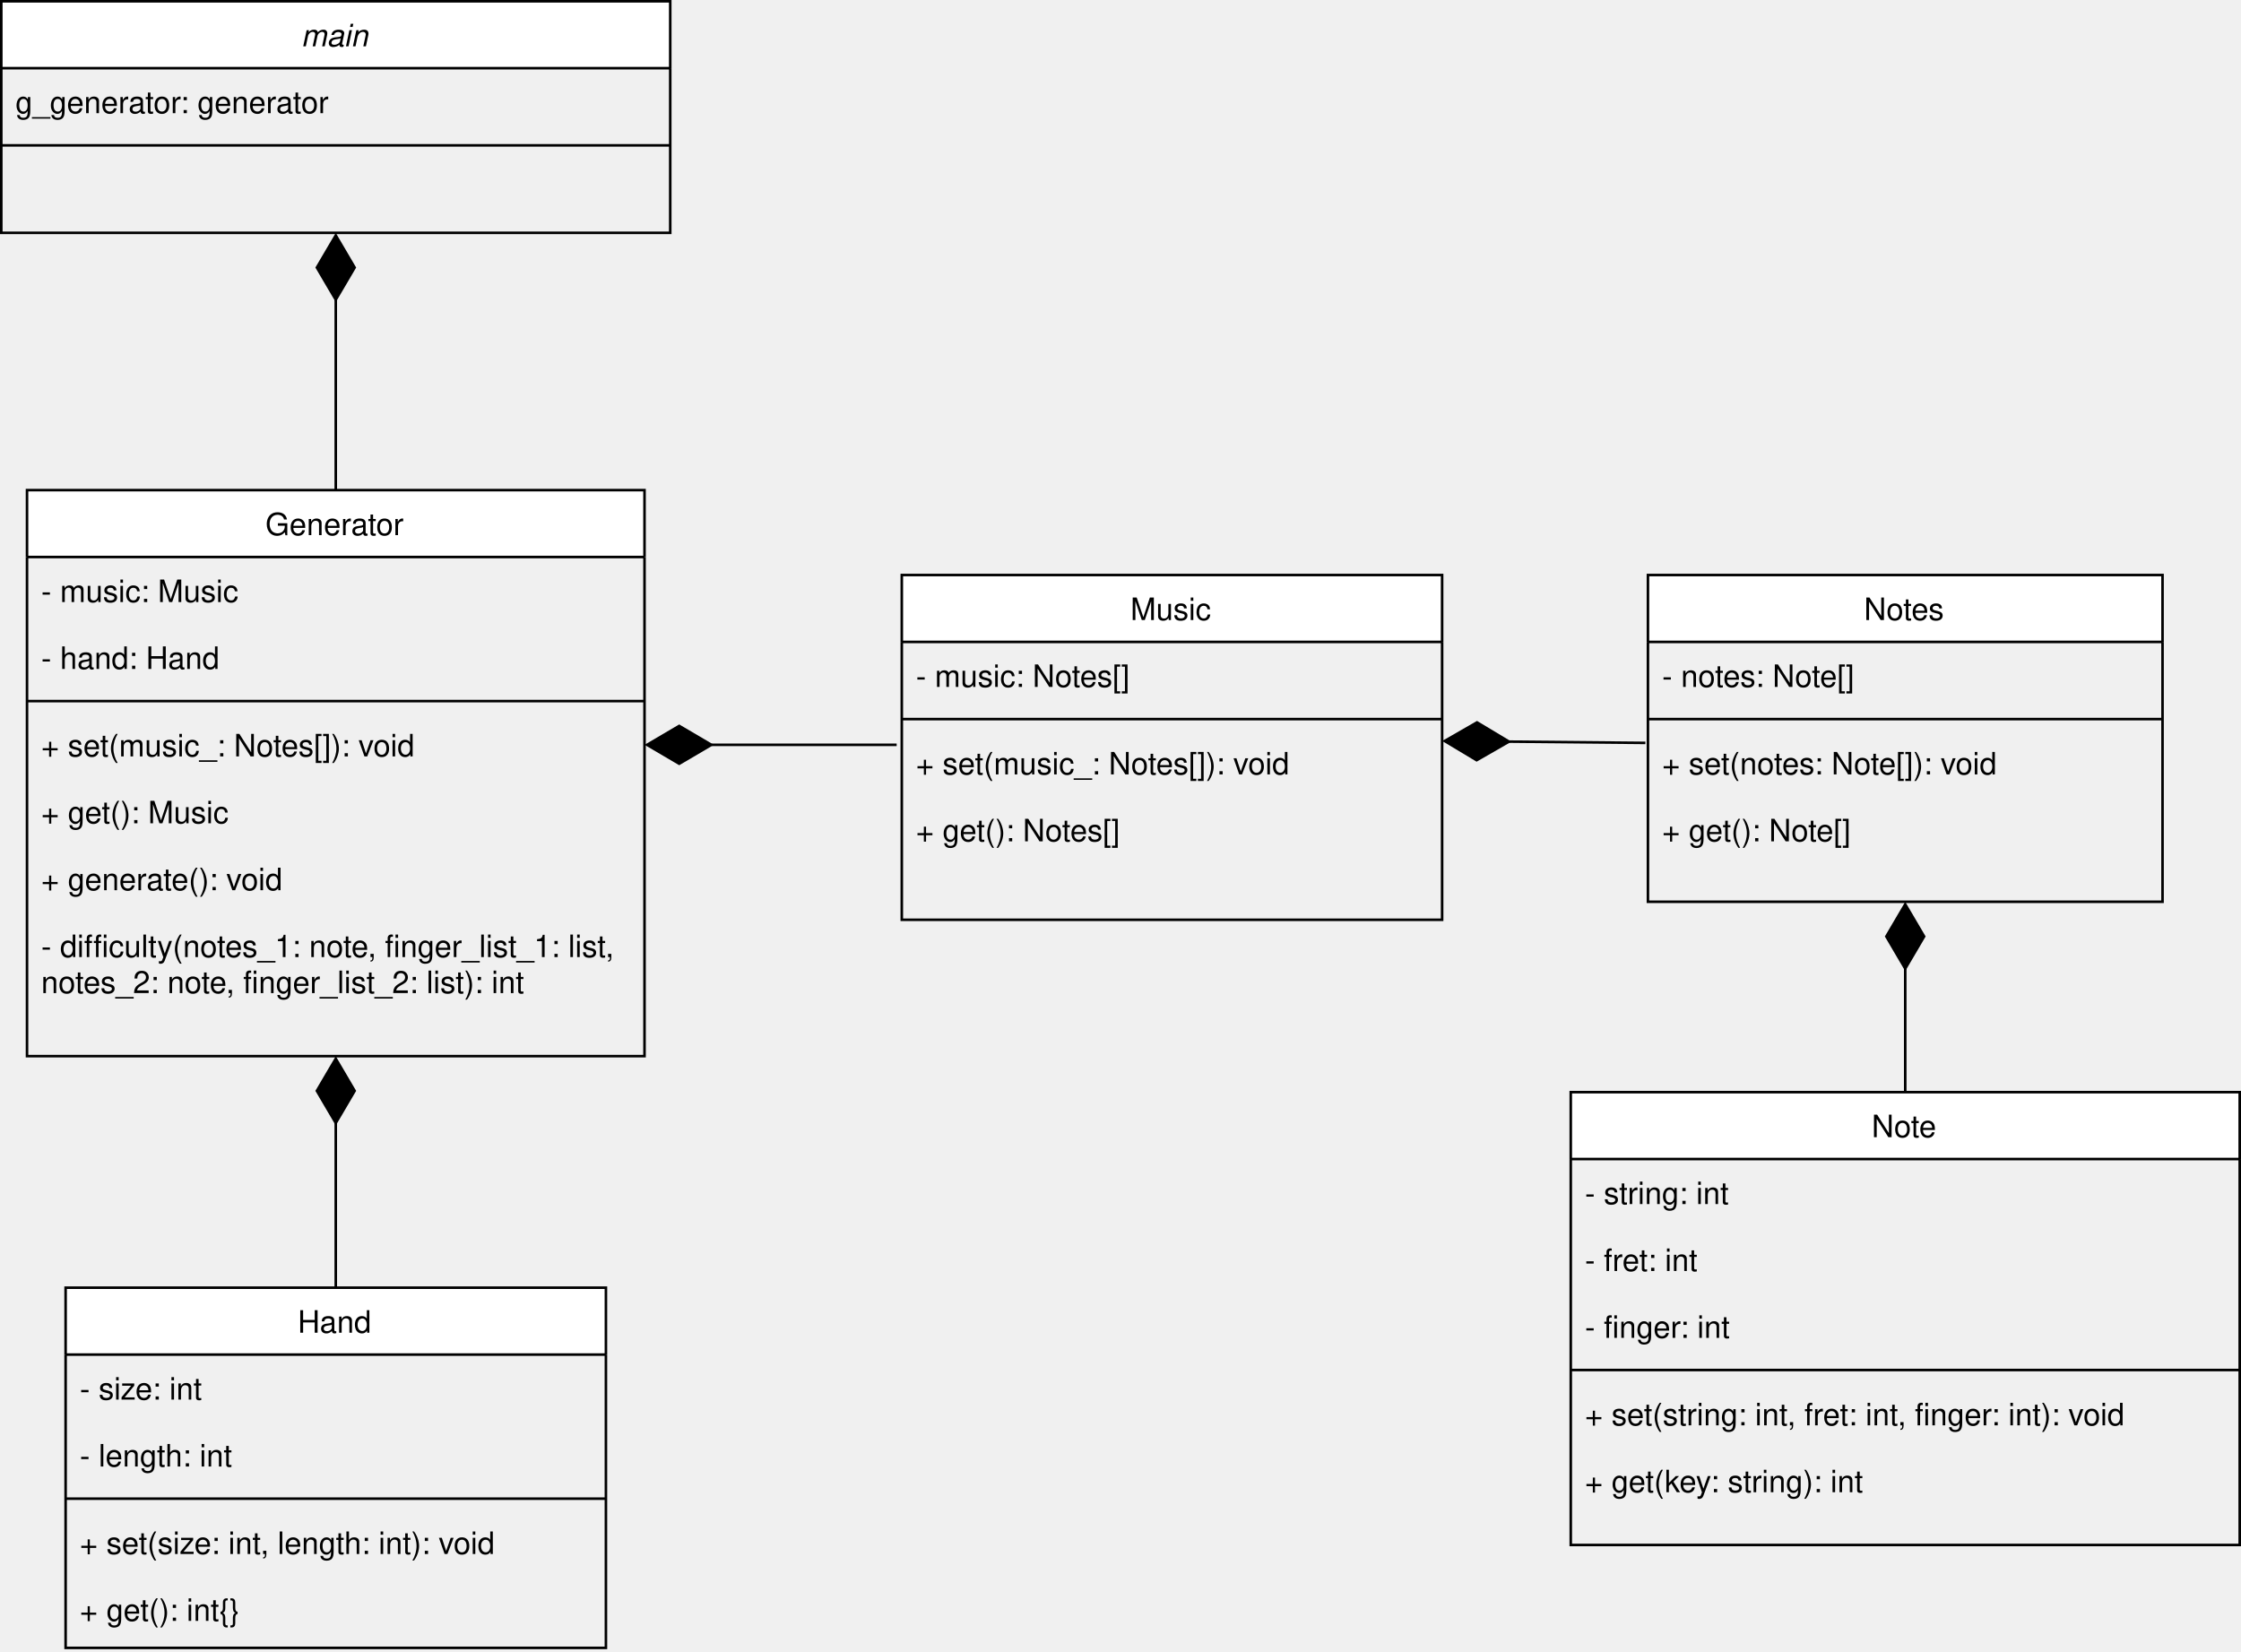
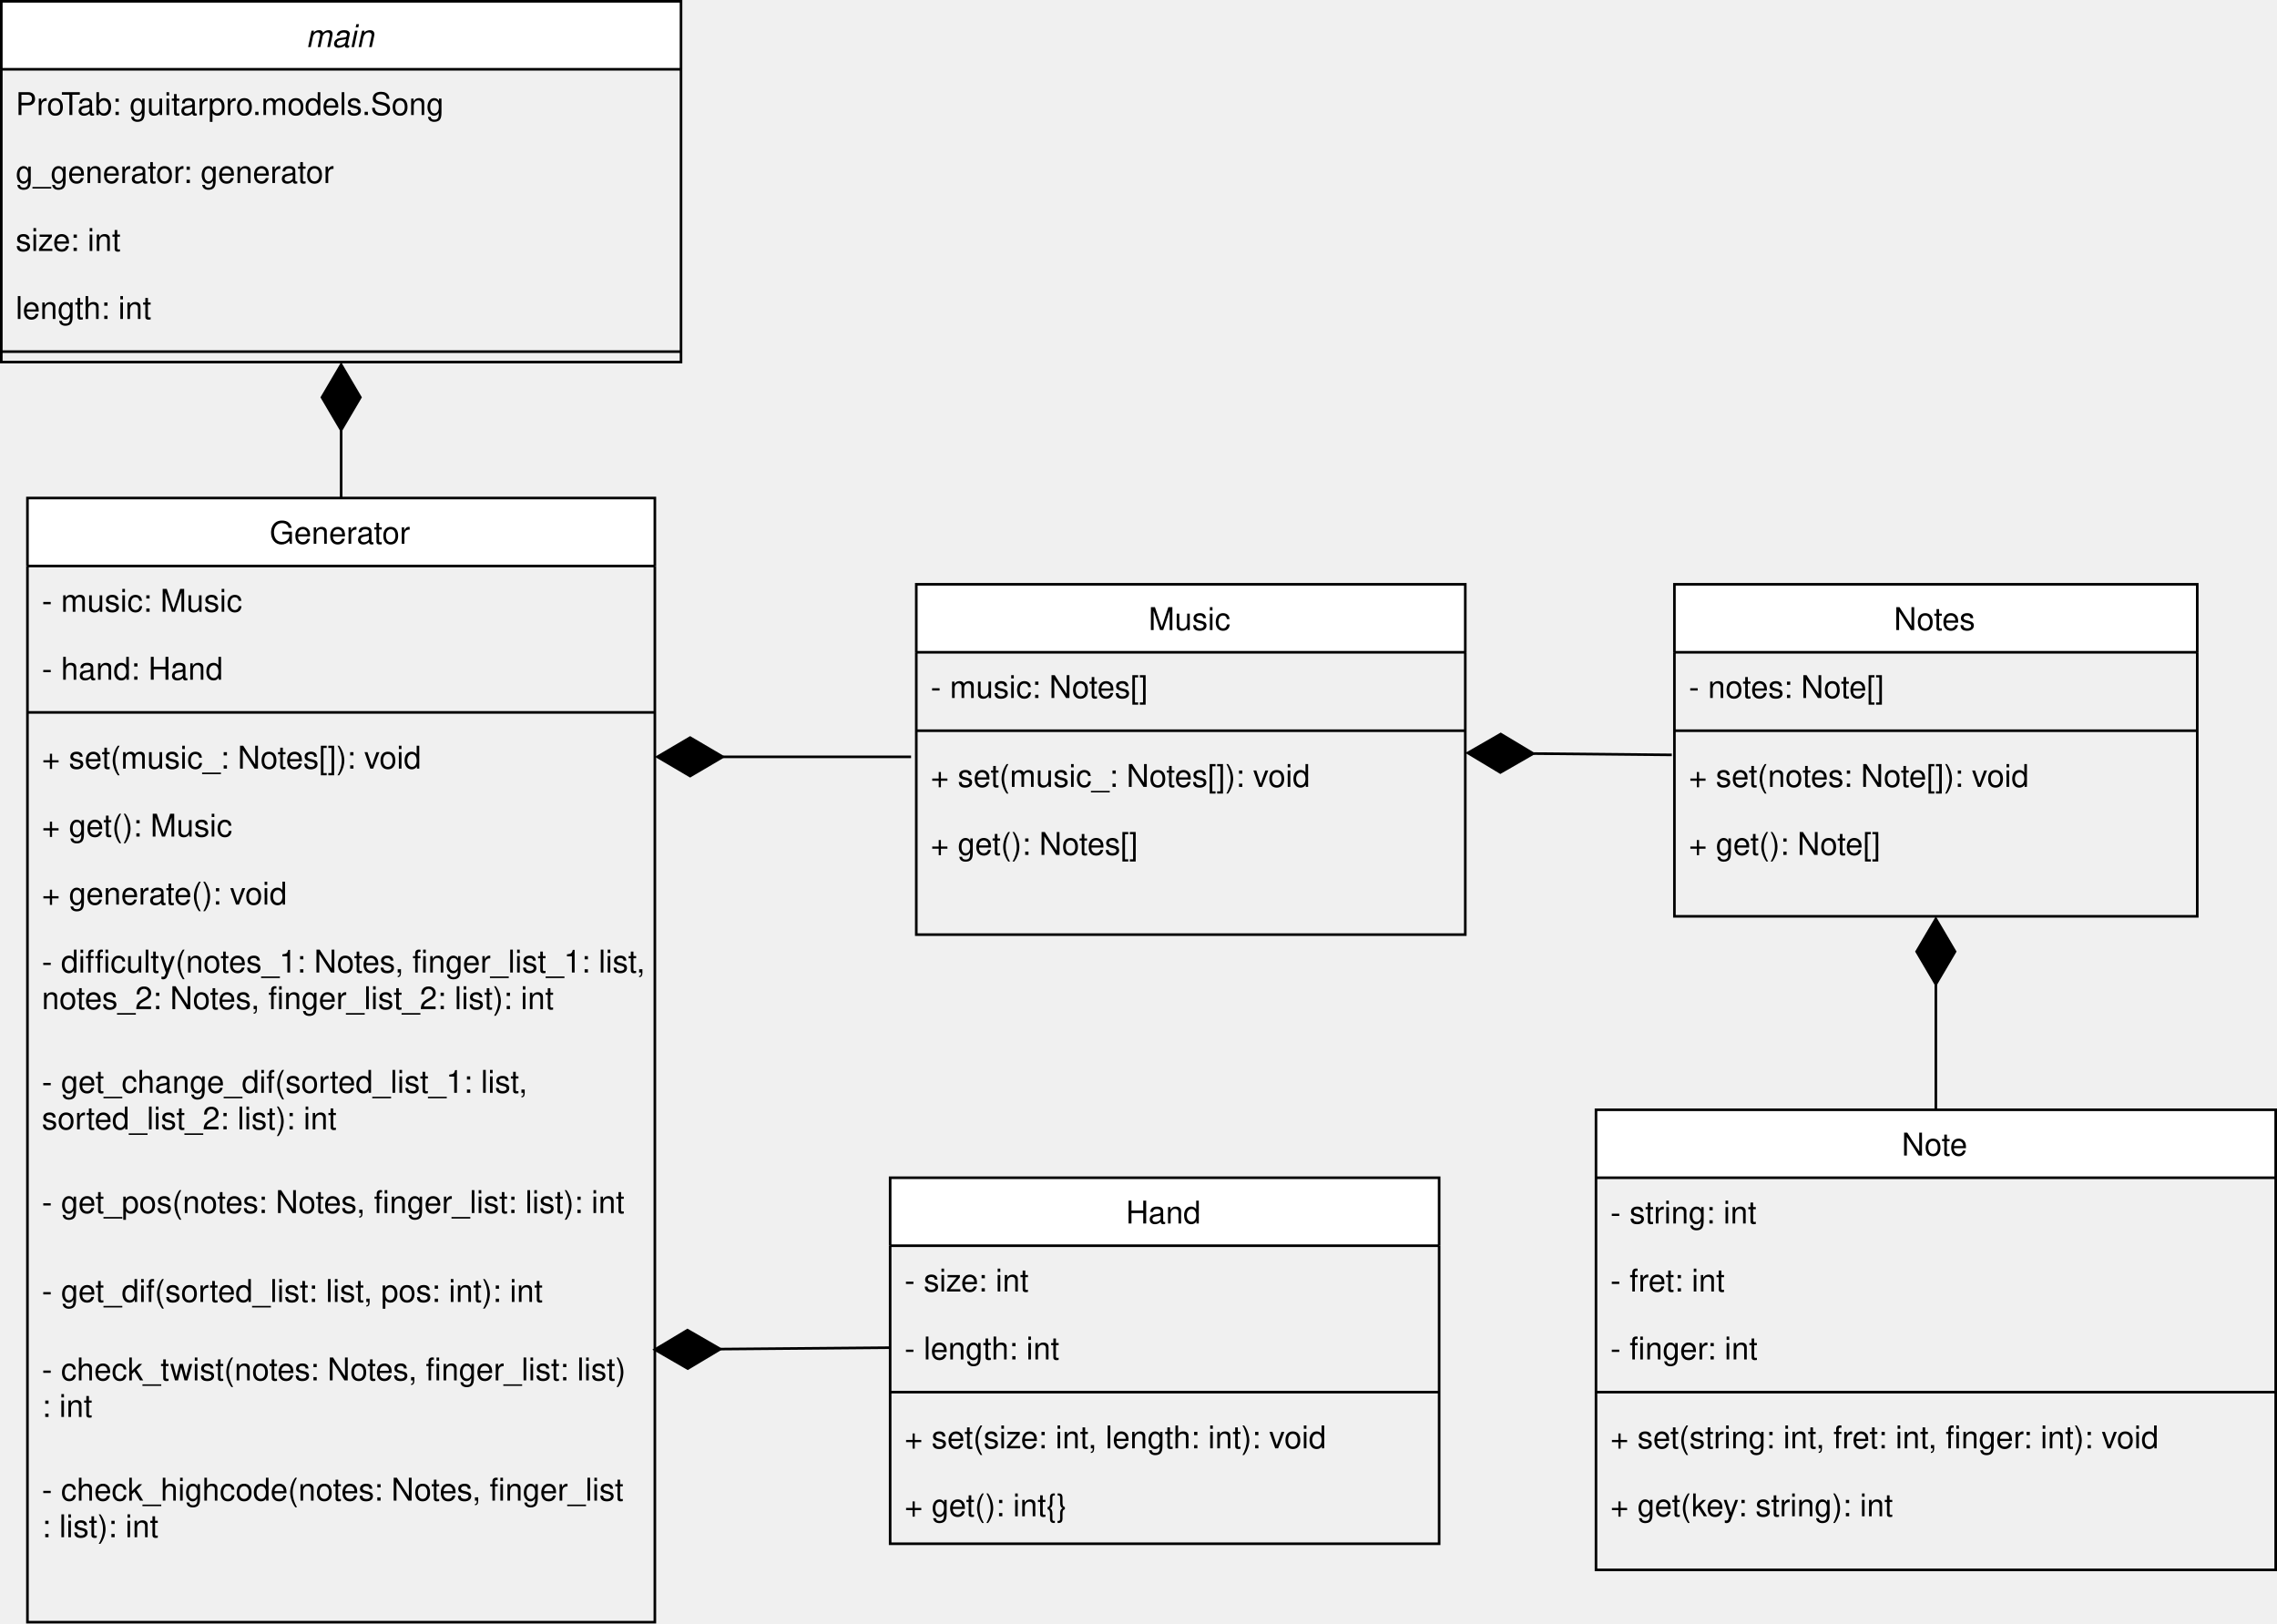
- <svg xmlns="http://www.w3.org/2000/svg" version="1.1" width="871px" height="642px" viewBox="-0.5 -0.5 871 642" content="&lt;mxfile host=&quot;app.diagrams.net&quot; modified=&quot;2021-05-30T02:45:52.179Z&quot; agent=&quot;5.0 (Windows NT 10.0; Win64; x64) AppleWebKit/537.36 (KHTML, like Gecko) Chrome/91.0.447.77 Safari/537.36&quot; etag=&quot;DHUNvjPdjtkKrIX5Amw9&quot; version=&quot;14.7.3&quot; type=&quot;device&quot;&gt;&lt;diagram id=&quot;C5RBs43oDa-KdzZeNtuy&quot; name=&quot;Page-1&quot;&gt;7Vzbcto6FP0aZtoHMr4Dj4FcenqSTtLkJM1TRsHCVjEWtUWAfn0l2/JNCjEE45zGncwUbUuyrbX2VYKOPpqtzgMwdy+xDb2Optirjn7S0TR1oGj0PyZZJxLFMGOJEyA7kWWCG/Qb8o6JdIFsGBY6Eow9guZF4Rj7PhyTggwEAV4Wu02wV7zrHDhQENyMgSdK75FN3Fja13qZ/AtEjsvvrFqD+MoM8M7Jm4QusPEyJ9JPO/oowJjEn2arEfTY6vF1uf9nfe9dTK3zr9fhL/Df8N/bb3fdeLKzbYakrxBAn+w89e/p5OzLnfHzx/zq7HqpnB8/fe0mQ5Rn4C2S9ZoB5CfvS9Z8EcMlmnnAp63hBPvkJrlCl2AIPOT49POYPhsMqOAZBgTR9T9OLhA8p9Kxizz7Aqzxgr1BSMB4yltDFwfoN50WePSSSgX0ckASKmlWoccNG0nFCpUGMKR9rviyqKnoAoQk6TPGngfmIXqKHph1mYHAQf4QE4JnfCK88G1oJ60U56hBAjxNmcPGVwQjAY2tBlzlqJiAcw7xDJJgTbvwq1xjuKZx3i0z2mpWInNzlB0kMpBoipNOnd7tO9Us4Dt0DdLbaXrpdoZ4O1V2OwpI4XbAo7j7gMAhW8Uwz0H6IfemmShi5hYsNQWWOo8O9GEACKaUO2ZmJm2WuUuXn+R46sEJeZGl4RyMke9cRH1OjEzyPXl/JsJ07MSLGOIi24Z+xCACCIhJxmgzx8gn0QKZQ/pHl3GkHJkdkz7QiLbVrE3/WPeAjLBPyUa1j90HUgYvIWOxhG8bNfl1vq2LOL5GrzLeeXoVgN4WVUNAVcDOQ5HNccksMw1lfXwF2BmFiE3HkbxlQJ90VQFtXURblyDrgSfoXeEQEYTZ/EHct4R4U6CaWjVQ+zVhagmYfsMEhlUditI6lP05lJ5ZtPC6oYvkUCTkUHlwtJ1HUUseRe+/C4+yGlx604V5fm2d3rp3yq+zgbPqqn2BqF3a9COyRg6F8TZR5Q/qUazKhNvgUWT8qs2jDFqPsndQZR5FBuoePIpUUzUx+OtoQwYqJJ+k+vo5FjxjOm+rutVQtiS5Rl2qK4dZjBximB0K8+fWJO+Ia79pk6z2BFwvFyEatxFhAxGhYVWICFVZRKgbu0SEpvkuawxyAyQGDywinEVkTc1P+LHtT6rNb4oJZQyrzQBpehsU7h9WWVQog7WuOoMmKx7xqDDS2UdBadu4cAegZYFhXfortcu8qPBaYNha5j2EhodFVgA2CvDbwLCBUqFWDNRMwxDJIQvU1N4GdvwdpULR03QjggbULsTmh+ns3292Nurwu9x1ksf5otlheE4CSFo09xEGHhZNsbwQoUmXGwYtntvi2es3jKes2Ptxk7X9gKoqFZ15XSV8SQ0wS9YERzoSrfFIVOmPlcztiQhq4+b6pbSdJXNTuI5BjSnxuTXfWwOsN22/VVUA+AvwRRVtk7oDHCjUzUKSZckOFEqr/bxM//cmddwSlrO6iCIf3Oyo1ZnWQJFfHjbKj/N40HfYA7WA1lTer8+PtLs2NcAqS+9q2rWRq+lLhzyiRKBoe0ei/rYx/w6YN17mN2Wn8kobOGw5esNO76TF9U3J3GH3b8QY6vzFb2G0Af8BAv7SLo6uSgJ+Q0YRbaeA//90vEeXl/1zx3vkx9I+iP1JdflNMb+UW7X5FXnp32XlhghQaeGhxXOLkP+geOpt7b8GWGUhvwzW2kL+9qDWYYCWxfmH1d8KJ/hbH/v2GL8uUL/eXV2c+Mv7Pv7huVNybT3cuJLfB+CYRoE+/NTq6i64yvZp6sJVcdbX8OfZpaJc+qvZQ//i2uxJcGWxk40mEzReeGQdf7PqUY3R9aNzedku7KOHQsIvss/RRfqsLOPQh/FYbdNYLRvb7vPtQCBLsqUvI5BRl7W3KkRr0LeP2S+40JaNwAz79q2L2JLTC2fI4yEcbfFM3SgGd3CFyA8GC13vuPWQgMQ+n6zyjTVv+PT1coNY8yG9E21kw6IWHyditSkpD/EiGMMKmBIQODCZcNNX/KFd+BkbEXlZTh1ADxD0nB+4MYe/wpGWpac+B8lD8hRAL5UB4rdMRmWEESbqK8VCgKEPjsx+iXrxSgiT7ZDgSz1VhQ2DRvi4Z17xQmETfFFL9R6zvE9clS+pqXqJeDVz5SC2i9shNW+FckZpL3Yob1425l9N8MXg27LcLCiD3fhiGMqRpg/Sf8VpTUU9UpTc5YNySZb1vBcucXvVVegCFUzWkaZom90obVzBANHlYTX5OkwZ/2Z/I66vZIEMpXdk7kZOq/fqVDVTUHa8sjYKbhlWvQOXqVeMxKzm6Njfl2dNz1xxMqrqnqhIm9lPHcbds1+M1E//AA==&lt;/diagram&gt;&lt;/mxfile&gt;">
+ <svg xmlns="http://www.w3.org/2000/svg" version="1.1" width="871px" height="621px" viewBox="-0.5 -0.5 871 621" content="&lt;mxfile host=&quot;app.diagrams.net&quot; modified=&quot;2021-06-02T09:33:02.445Z&quot; agent=&quot;5.0 (Windows NT 10.0; Win64; x64) AppleWebKit/537.36 (KHTML, like Gecko) Chrome/91.0.447.77 Safari/537.36&quot; etag=&quot;I9NF3szJb9GyiB3RTc4E&quot; version=&quot;14.7.3&quot; type=&quot;device&quot;&gt;&lt;diagram id=&quot;C5RBs43oDa-KdzZeNtuy&quot; name=&quot;Page-1&quot;&gt;7V1bc5s4FP41nmkf7OFu+zF2mnS7SSdpskmzLxnFyECNkQNybPfXrwSIm2SML9jdhE5nah2EAH3fOfp0JGhLHU6Xlz6Y2dfIhG5LkcxlSz1vKYrclxTyD7WsYouk6ZHF8h0ztqWGO+c3ZBVj69wxYZCriBFysTPLG0fI8+AI52zA99EiX22M3PxVZ8CCnOFuBFze+uiY2I6sPaWb2r9Cx7LZlWWjHx2ZAlY5fpLABiZaZEzql5Y69BHC0a/pcghd2nusXx7/Wj26VxPj8ttt8Ar+Gfx9//2hHTV2sc0pySP40MM7N/17Mr74+qD9+jm7ubhdSJdnL9/a8SnSG3DncX9NgePFz4tXrBODhTN1gUdKgzHy8F18hHTBALiO5ZHfI3Jv0CeGN+hjh/T/WXwAoxmxjmzHNa/ACs3pEwQYjCasNLCR7/wmzQKXHJKJgRz2cUwlxcjVuKNnErNErD4MSJ0b1i1yYroCAY7rjJDrglngvIQ3TKtMgW853gBhjKasITT3TGjGpQTnsIB9NEmYQ8+vCEYMGu0NuMxQMQbnEqIpxP6KVGFHmccwT2O8W6S0VYzYZmcpq/Zid4ldxUraTi73g7gW8CzSCcn1FLVwPY2/niy6HkEkdzngEuA9gOGAdmOQJSH5kXnU1BRSU0zT61fl30dXDYLhKiAUuX2d3b22+xxNb3x0D15a6lkUYghhZj7qTGn8Cjp3yLM4DhMYcIavLhzjtWwNZmDkeNZVWOdcSy0/4m6gJkTOHbshU2zHNKEXMgkDDCKyUfrMkOPhsJ/0AflLenModfSWTm5oSMpyWiZ/aXUfD5FHSEe8kF4HEiYvIGXzYA2f8lRc7+Q871Z5ODfRrAh7lmU5vEvAFd6ezoFrPVvQgz7AyI8RTorvE9VqEFaKJjGqunI8VIUua3CoBmFAp3DSXnifQB7ePbu9EwPZ44B0oWfRe2mg3A5Kop1PHGo1DksOPNcJZZ6Np6kaK0qgDchOCUa0OQblPUX6vC1zcKs83KoAWhe8QPcGBQ52EG3fj+oWID9VpJXVijqtRKXtBSofab8jDIOqIl5qRPzhRHxXz4tqVVN5ckgiEc8mpNuJeLkg4tXeHyHil/1rdzLXL2+NL/f2g/R60beWbZkfSdqk6IVkDQcTytvYl9/nmLIx+hiVCVei3kX8qm1I4admzZCyL6gi8S4C9QAjitBTFX5K1lIGFFSIPwn99XNkeEOk3cZ1q6FsCHRDXa4rhplXDhHMFoH5cxOSd8S1d+qQLHc5XK/ngTNqFOEJFKFmVFCEskgRqtouilAvKNA/JK0rDkC8eKCKcBqSNQk/wceOP4k376UJRQyrLQApaiMKDw+rSBWKYK0rz6CIskdMFYY++8w5baMLdwBaJAzr8l9hXGZJhU3CsInMB5CGx0WWAzYU+I0wPEGqUMkLNV2ruDogd0vY8T5ShfxI0w4J6pO48N7XnbJMK/XhvfRgXctOYp3Phx2K59iHuEHzEDLwuGjy6YUQTdLd0G/w3BbPYy7wC+9YlOz9uJO1w4Baeam/rhS+IAeYTta4gXTIR+Mh79IfazJ3ICLIJw/X66btdDI3gasI1IgSn5vwvTXA6qnjtyxzAH8FHu+izaTuCNn+QvZd71bM5SRp+vc7qWORsDir+wDbQjeGHbk6006Q5BfLRvF2no+xObQGQKum9+sbR5pVmxpgFU3valq1Ebvpuk0e4UQgH3uHvP82mn8HzE+e5tdFu/IKCzi0O7qDVve8wXWvydxx1294DXW59t2oRvAf4a3NwiqOKgsEvyagiKbuJPj/T9t7VHHaP7O9R7wt7YPEn8SX99L8Im7VN66IU/82TTeEgAoTDw2eW0j+o+KpNrn/GmAVSX4RrLVJ/maj1nGAFun84/pvhR38zRi7v8avC9RvDzdX597isYd+uvYE3xpPd7bgmywM01Dow0+Nr+6Cq2idpi5cJWt1C39dXEvStbecPvWubvWuAFeqnUxnPHZGcxevojernuVsbM4swz67ToDZUfo7PEhulk451EF0slJ6spKe3Kz07UAhQ7CoL5zb1fUtBn6lrx0F++cR0eAWfCZs+hSQvoHmBrpkK30kWmz4qkMJU9bPyipP+euiBZ8UYrSYoaD4wiYfFxr494Jfr6gCy97n2gt+cZqFwl8IB4VgIBF2FBP9DfTbQN+v6Pllub69oBdvlB7ZcDR5xgsC9Hben44PDRu2ZoMq+mDfUccBPpuTssEm1x8hE1YgRJEFzciwIyGMiiPDIQghvEGjQn4PeuYZ/c4qKZkOmCLPvLcd2uXkwIXjsqQfKbG1HS2fDoRLB/+ksJD+jkpPMUj09/kyW1ixgkceL3MSLT4lVyKF9LSwxM7jgSlbxgnQ3B/BCnMADHwLxg2WfRUKmrmPzfLIi1ZhfOgC7LzBHLdKVn1uUOhlyXtC/fgmWdK4OJhETxmflRKGa6jHPkIQN6Sp/Y7eK1Av6gmusR2WhIS5jaPwkXFLzjIrQ7SDcCtLmdIs7Ck4o7HNWQxqqb8bZzRN6ihqP/mTb1aX5I4kZQ4flUui3OefwiUWE9sS6aBcWOwoklIeGknhBvoO6R66Ml9H2GPf9zlJONMKUUjqdvTdyGl0NzZVMwVFL1nURsEth8pdhuVDD68VR1fjdHTsFTdsF/dhVyVjsvOakVGW66KiODUoWjaoTerlIppeHs9S/vb7Rj6MysrGQEpL4nBYoMsBectGzyxx10+/jzOidwtDr6LtGjbVfp6pSRjdm6mkmP53CFH19H+VUL/8Bw==&lt;/diagram&gt;&lt;/mxfile&gt;">
  <defs>
    <clipPath id="mx-clip-4-31-252-26-0">
      <rect x="4" y="31" width="252" height="26" />
    </clipPath>
+     <clipPath id="mx-clip-4-57-252-26-0">
+       <rect x="4" y="57" width="252" height="26" />
+     </clipPath>
+     <clipPath id="mx-clip-4-83-252-26-0">
+       <rect x="4" y="83" width="252" height="26" />
+     </clipPath>
+     <clipPath id="mx-clip-4-109-252-26-0">
+       <rect x="4" y="109" width="252" height="26" />
+     </clipPath>
    <clipPath id="mx-clip-644-254-192-26-0">
      <rect x="644" y="254" width="192" height="26" />
    </clipPath>
    <clipPath id="mx-clip-644-288-192-26-0">
      <rect x="644" y="288" width="192" height="26" />
    </clipPath>
    <clipPath id="mx-clip-644-314-192-26-0">
      <rect x="644" y="314" width="192" height="26" />
    </clipPath>
    <clipPath id="mx-clip-354-254-202-26-0">
      <rect x="354" y="254" width="202" height="26" />
    </clipPath>
    <clipPath id="mx-clip-354-288-202-26-0">
      <rect x="354" y="288" width="202" height="26" />
    </clipPath>
    <clipPath id="mx-clip-354-314-202-26-0">
      <rect x="354" y="314" width="202" height="26" />
    </clipPath>
    <clipPath id="mx-clip-614-455-252-26-0">
      <rect x="614" y="455" width="252" height="26" />
    </clipPath>
    <clipPath id="mx-clip-614-481-252-26-0">
      <rect x="614" y="481" width="252" height="26" />
    </clipPath>
    <clipPath id="mx-clip-614-507-252-26-0">
      <rect x="614" y="507" width="252" height="26" />
    </clipPath>
    <clipPath id="mx-clip-614-541-252-26-0">
      <rect x="614" y="541" width="252" height="26" />
    </clipPath>
    <clipPath id="mx-clip-614-567-252-26-0">
      <rect x="614" y="567" width="252" height="26" />
    </clipPath>
-     <clipPath id="mx-clip-29-531-202-26-0">
-       <rect x="29" y="531" width="202" height="26" />
-     </clipPath>
-     <clipPath id="mx-clip-29-557-202-26-0">
-       <rect x="29" y="557" width="202" height="26" />
-     </clipPath>
-     <clipPath id="mx-clip-29-591-202-26-0">
-       <rect x="29" y="591" width="202" height="26" />
-     </clipPath>
-     <clipPath id="mx-clip-29-617-202-26-0">
-       <rect x="29" y="617" width="202" height="26" />
+     <clipPath id="mx-clip-344-481-202-26-0">
+       <rect x="344" y="481" width="202" height="26" />
+     </clipPath>
+     <clipPath id="mx-clip-344-507-202-26-0">
+       <rect x="344" y="507" width="202" height="26" />
+     </clipPath>
+     <clipPath id="mx-clip-344-541-202-26-0">
+       <rect x="344" y="541" width="202" height="26" />
+     </clipPath>
+     <clipPath id="mx-clip-344-567-202-26-0">
+       <rect x="344" y="567" width="202" height="26" />
    </clipPath>
    <clipPath id="mx-clip-14-221-232-26-0">
      <rect x="14" y="221" width="232" height="26" />
    </clipPath>
    <clipPath id="mx-clip-14-247-232-26-0">
      <rect x="14" y="247" width="232" height="26" />
    </clipPath>
    <clipPath id="mx-clip-14-281-232-26-0">
      <rect x="14" y="281" width="232" height="26" />
    </clipPath>
    <clipPath id="mx-clip-14-307-232-26-0">
      <rect x="14" y="307" width="232" height="26" />
    </clipPath>
    <clipPath id="mx-clip-14-333-232-26-0">
      <rect x="14" y="333" width="232" height="26" />
    </clipPath>
    <clipPath id="mx-clip-14-359-232-46-0">
      <rect x="14" y="359" width="232" height="46" />
+     </clipPath>
+     <clipPath id="mx-clip-14-405-232-46-0">
+       <rect x="14" y="405" width="232" height="46" />
+     </clipPath>
+     <clipPath id="mx-clip-14-451-232-34-0">
+       <rect x="14" y="451" width="232" height="34" />
+     </clipPath>
+     <clipPath id="mx-clip-14-485-232-30-0">
+       <rect x="14" y="485" width="232" height="30" />
+     </clipPath>
+     <clipPath id="mx-clip-14-515-232-46-0">
+       <rect x="14" y="515" width="232" height="46" />
+     </clipPath>
+     <clipPath id="mx-clip-14-561-232-46-0">
+       <rect x="14" y="561" width="232" height="46" />
    </clipPath>
  </defs>
  <g>
    <path d="M 0 26 L 0 0 L 260 0 L 260 26" fill="#ffffff" stroke="#000000" stroke-miterlimit="10" pointer-events="all" />
-     <path d="M 0 26 L 0 90 L 260 90 L 260 26" fill="none" stroke="#000000" stroke-miterlimit="10" pointer-events="none" />
+     <path d="M 0 26 L 0 138 L 260 138 L 260 26" fill="none" stroke="#000000" stroke-miterlimit="10" pointer-events="none" />
    <path d="M 0 26 L 260 26" fill="none" stroke="#000000" stroke-miterlimit="10" pointer-events="none" />
    <g fill="#000000" font-family="Helvetica" font-style="italic" pointer-events="none" text-anchor="middle" font-size="12px">
      <text x="129.5" y="17.5">main</text>
    </g>
    <g fill="#000000" font-family="Helvetica" pointer-events="none" clip-path="url(#mx-clip-4-31-252-26-0)" font-size="12px">
-       <text x="5.5" y="43.5">g_generator: generator</text>
-     </g>
-     <path d="M 0 56 L 260 56" fill="none" stroke="#000000" stroke-miterlimit="10" pointer-events="none" />
+       <text x="5.5" y="43.5">ProTab: guitarpro.models.Song</text>
+     </g>
+     <g fill="#000000" font-family="Helvetica" pointer-events="none" clip-path="url(#mx-clip-4-57-252-26-0)" font-size="12px">
+       <text x="5.5" y="69.5">g_generator: generator</text>
+     </g>
+     <g fill="#000000" font-family="Helvetica" pointer-events="none" clip-path="url(#mx-clip-4-83-252-26-0)" font-size="12px">
+       <text x="5.5" y="95.5">size: int</text>
+     </g>
+     <g fill="#000000" font-family="Helvetica" pointer-events="none" clip-path="url(#mx-clip-4-109-252-26-0)" font-size="12px">
+       <text x="5.5" y="121.5">length: int</text>
+     </g>
+     <path d="M 0 134 L 260 134" fill="none" stroke="#000000" stroke-miterlimit="10" pointer-events="none" />
    <path d="M 640 249 L 640 223 L 840 223 L 840 249" fill="#ffffff" stroke="#000000" stroke-miterlimit="10" pointer-events="none" />
    <path d="M 640 249 L 640 350 L 840 350 L 840 249" fill="none" stroke="#000000" stroke-miterlimit="10" pointer-events="none" />
    <path d="M 640 249 L 840 249" fill="none" stroke="#000000" stroke-miterlimit="10" pointer-events="none" />
    <g fill="#000000" font-family="Helvetica" pointer-events="none" text-anchor="middle" font-size="12px">
      <text x="739.5" y="240.5">Notes</text>
    </g>
    <g fill="#000000" font-family="Helvetica" pointer-events="none" clip-path="url(#mx-clip-644-254-192-26-0)" font-size="12px">
      <text x="645.5" y="266.5">- notes: Note[]</text>
    </g>
    <path d="M 640 279 L 840 279" fill="none" stroke="#000000" stroke-miterlimit="10" pointer-events="none" />
    <g fill="#000000" font-family="Helvetica" pointer-events="none" clip-path="url(#mx-clip-644-288-192-26-0)" font-size="12px">
      <text x="645.5" y="300.5">+ set(notes: Note[]): void</text>
    </g>
    <g fill="#000000" font-family="Helvetica" pointer-events="none" clip-path="url(#mx-clip-644-314-192-26-0)" font-size="12px">
      <text x="645.5" y="326.5">+ get(): Note[]</text>
    </g>
    <path d="M 350 249 L 350 223 L 560 223 L 560 249" fill="#ffffff" stroke="#000000" stroke-miterlimit="10" pointer-events="none" />
    <path d="M 350 249 L 350 357 L 560 357 L 560 249" fill="none" stroke="#000000" stroke-miterlimit="10" pointer-events="none" />
    <path d="M 350 249 L 560 249" fill="none" stroke="#000000" stroke-miterlimit="10" pointer-events="none" />
    <g fill="#000000" font-family="Helvetica" pointer-events="none" text-anchor="middle" font-size="12px">
      <text x="454.5" y="240.5">Music</text>
    </g>
    <g fill="#000000" font-family="Helvetica" pointer-events="none" clip-path="url(#mx-clip-354-254-202-26-0)" font-size="12px">
      <text x="355.5" y="266.5">- music: Notes[]</text>
    </g>
    <path d="M 350 279 L 560 279" fill="none" stroke="#000000" stroke-miterlimit="10" pointer-events="none" />
    <g fill="#000000" font-family="Helvetica" pointer-events="none" clip-path="url(#mx-clip-354-288-202-26-0)" font-size="12px">
      <text x="355.5" y="300.5">+ set(music_: Notes[]): void</text>
    </g>
    <g fill="#000000" font-family="Helvetica" pointer-events="none" clip-path="url(#mx-clip-354-314-202-26-0)" font-size="12px">
      <text x="355.5" y="326.5">+ get(): Notes[]</text>
    </g>
    <path d="M 610 450 L 610 424 L 870 424 L 870 450" fill="#ffffff" stroke="#000000" stroke-miterlimit="10" pointer-events="none" />
    <path d="M 610 450 L 610 600 L 870 600 L 870 450" fill="none" stroke="#000000" stroke-miterlimit="10" pointer-events="none" />
    <path d="M 610 450 L 870 450" fill="none" stroke="#000000" stroke-miterlimit="10" pointer-events="none" />
    <g fill="#000000" font-family="Helvetica" pointer-events="none" text-anchor="middle" font-size="12px">
      <text x="739.5" y="441.5">Note</text>
    </g>
    <g fill="#000000" font-family="Helvetica" pointer-events="none" clip-path="url(#mx-clip-614-455-252-26-0)" font-size="12px">
      <text x="615.5" y="467.5">- string: int</text>
    </g>
    <g fill="#000000" font-family="Helvetica" pointer-events="none" clip-path="url(#mx-clip-614-481-252-26-0)" font-size="12px">
      <text x="615.5" y="493.5">- fret: int</text>
    </g>
    <g fill="#000000" font-family="Helvetica" pointer-events="none" clip-path="url(#mx-clip-614-507-252-26-0)" font-size="12px">
      <text x="615.5" y="519.5">- finger: int</text>
    </g>
    <path d="M 610 532 L 870 532" fill="none" stroke="#000000" stroke-miterlimit="10" pointer-events="none" />
    <g fill="#000000" font-family="Helvetica" pointer-events="none" clip-path="url(#mx-clip-614-541-252-26-0)" font-size="12px">
      <text x="615.5" y="553.5">+ set(string: int, fret: int, finger: int): void</text>
    </g>
    <g fill="#000000" font-family="Helvetica" pointer-events="none" clip-path="url(#mx-clip-614-567-252-26-0)" font-size="12px">
      <text x="615.5" y="579.5">+ get(key: string): int</text>
    </g>
-     <path d="M 25 526 L 25 500 L 235 500 L 235 526" fill="#ffffff" stroke="#000000" stroke-miterlimit="10" pointer-events="none" />
-     <path d="M 25 526 L 25 640 L 235 640 L 235 526" fill="none" stroke="#000000" stroke-miterlimit="10" pointer-events="none" />
-     <path d="M 25 526 L 235 526" fill="none" stroke="#000000" stroke-miterlimit="10" pointer-events="none" />
-     <g fill="#000000" font-family="Helvetica" pointer-events="none" text-anchor="middle" font-size="12px">
-       <text x="129.5" y="517.5">Hand</text>
-     </g>
-     <g fill="#000000" font-family="Helvetica" pointer-events="none" clip-path="url(#mx-clip-29-531-202-26-0)" font-size="12px">
-       <text x="30.5" y="543.5">- size: int</text>
-     </g>
-     <g fill="#000000" font-family="Helvetica" pointer-events="none" clip-path="url(#mx-clip-29-557-202-26-0)" font-size="12px">
-       <text x="30.5" y="569.5">- length: int</text>
-     </g>
-     <path d="M 25 582 L 235 582" fill="none" stroke="#000000" stroke-miterlimit="10" pointer-events="none" />
-     <g fill="#000000" font-family="Helvetica" pointer-events="none" clip-path="url(#mx-clip-29-591-202-26-0)" font-size="12px">
-       <text x="30.5" y="603.5">+ set(size: int, length: int): void</text>
-     </g>
-     <g fill="#000000" font-family="Helvetica" pointer-events="none" clip-path="url(#mx-clip-29-617-202-26-0)" font-size="12px">
-       <text x="30.5" y="629.5">+ get(): int{}</text>
+     <path d="M 340 476 L 340 450 L 550 450 L 550 476" fill="#ffffff" stroke="#000000" stroke-miterlimit="10" pointer-events="none" />
+     <path d="M 340 476 L 340 590 L 550 590 L 550 476" fill="none" stroke="#000000" stroke-miterlimit="10" pointer-events="none" />
+     <path d="M 340 476 L 550 476" fill="none" stroke="#000000" stroke-miterlimit="10" pointer-events="none" />
+     <g fill="#000000" font-family="Helvetica" pointer-events="none" text-anchor="middle" font-size="12px">
+       <text x="444.5" y="467.5">Hand</text>
+     </g>
+     <g fill="#000000" font-family="Helvetica" pointer-events="none" clip-path="url(#mx-clip-344-481-202-26-0)" font-size="12px">
+       <text x="345.5" y="493.5">- size: int</text>
+     </g>
+     <g fill="#000000" font-family="Helvetica" pointer-events="none" clip-path="url(#mx-clip-344-507-202-26-0)" font-size="12px">
+       <text x="345.5" y="519.5">- length: int</text>
+     </g>
+     <path d="M 340 532 L 550 532" fill="none" stroke="#000000" stroke-miterlimit="10" pointer-events="none" />
+     <g fill="#000000" font-family="Helvetica" pointer-events="none" clip-path="url(#mx-clip-344-541-202-26-0)" font-size="12px">
+       <text x="345.5" y="553.5">+ set(size: int, length: int): void</text>
+     </g>
+     <g fill="#000000" font-family="Helvetica" pointer-events="none" clip-path="url(#mx-clip-344-567-202-26-0)" font-size="12px">
+       <text x="345.5" y="579.5">+ get(): int{}</text>
    </g>
    <path d="M 10 216 L 10 190 L 250 190 L 250 216" fill="#ffffff" stroke="#000000" stroke-miterlimit="10" pointer-events="none" />
-     <path d="M 10 216 L 10 410 L 250 410 L 250 216" fill="none" stroke="#000000" stroke-miterlimit="10" pointer-events="none" />
+     <path d="M 10 216 L 10 620 L 250 620 L 250 216" fill="none" stroke="#000000" stroke-miterlimit="10" pointer-events="none" />
    <path d="M 10 216 L 250 216" fill="none" stroke="#000000" stroke-miterlimit="10" pointer-events="none" />
    <g fill="#000000" font-family="Helvetica" pointer-events="none" text-anchor="middle" font-size="12px">
      <text x="129.5" y="207.5">Generator</text>
    </g>
    <g fill="#000000" font-family="Helvetica" pointer-events="none" clip-path="url(#mx-clip-14-221-232-26-0)" font-size="12px">
      <text x="15.5" y="233.5">- music: Music</text>
    </g>
    <g fill="#000000" font-family="Helvetica" pointer-events="none" clip-path="url(#mx-clip-14-247-232-26-0)" font-size="12px">
      <text x="15.5" y="259.5">- hand: Hand</text>
    </g>
    <path d="M 10 272 L 250 272" fill="none" stroke="#000000" stroke-miterlimit="10" pointer-events="none" />
    <g fill="#000000" font-family="Helvetica" pointer-events="none" clip-path="url(#mx-clip-14-281-232-26-0)" font-size="12px">
      <text x="15.5" y="293.5">+ set(music_: Notes[]): void</text>
    </g>
    <g fill="#000000" font-family="Helvetica" pointer-events="none" clip-path="url(#mx-clip-14-307-232-26-0)" font-size="12px">
      <text x="15.5" y="319.5">+ get(): Music</text>
    </g>
    <g fill="#000000" font-family="Helvetica" pointer-events="none" clip-path="url(#mx-clip-14-333-232-26-0)" font-size="12px">
      <text x="15.5" y="345.5">+ generate(): void</text>
    </g>
    <g fill="#000000" font-family="Helvetica" pointer-events="none" clip-path="url(#mx-clip-14-359-232-46-0)" font-size="12px">
-       <text x="15.5" y="371.5">- difficulty(notes_1: note, finger_list_1: list,</text>
-       <text x="15.5" y="385.5">notes_2: note, finger_list_2: list): int</text>
-     </g>
-     <path d="M 130 190 L 130 115.99" fill="none" stroke="#000000" stroke-miterlimit="10" pointer-events="none" />
-     <path d="M 130 90.99 L 137.35 103.49 L 130 115.99 L 122.65 103.49 Z" fill="#000000" stroke="#000000" stroke-miterlimit="10" pointer-events="none" />
-     <path d="M 130 500 L 130 435.99" fill="none" stroke="#000000" stroke-miterlimit="10" pointer-events="none" />
-     <path d="M 130 410.99 L 137.35 423.49 L 130 435.99 L 122.65 423.49 Z" fill="#000000" stroke="#000000" stroke-miterlimit="10" pointer-events="none" />
+       <text x="15.5" y="371.5">- difficulty(notes_1: Notes, finger_list_1: list,</text>
+       <text x="15.5" y="385.5">notes_2: Notes, finger_list_2: list): int</text>
+     </g>
+     <g fill="#000000" font-family="Helvetica" pointer-events="none" clip-path="url(#mx-clip-14-405-232-46-0)" font-size="12px">
+       <text x="15.5" y="417.5">- get_change_dif(sorted_list_1: list,</text>
+       <text x="15.5" y="431.5">sorted_list_2: list): int</text>
+     </g>
+     <g fill="#000000" font-family="Helvetica" pointer-events="none" clip-path="url(#mx-clip-14-451-232-34-0)" font-size="12px">
+       <text x="15.5" y="463.5">- get_pos(notes: Notes, finger_list: list): int</text>
+     </g>
+     <g fill="#000000" font-family="Helvetica" pointer-events="none" clip-path="url(#mx-clip-14-485-232-30-0)" font-size="12px">
+       <text x="15.5" y="497.5">- get_dif(sorted_list: list, pos: int): int</text>
+     </g>
+     <g fill="#000000" font-family="Helvetica" pointer-events="none" clip-path="url(#mx-clip-14-515-232-46-0)" font-size="12px">
+       <text x="15.5" y="527.5">- check_twist(notes: Notes, finger_list: list)</text>
+       <text x="15.5" y="541.5">: int</text>
+     </g>
+     <g fill="#000000" font-family="Helvetica" pointer-events="none" clip-path="url(#mx-clip-14-561-232-46-0)" font-size="12px">
+       <text x="15.5" y="573.5">- check_highcode(notes: Notes, finger_list</text>
+       <text x="15.5" y="587.5">: list): int</text>
+     </g>
+     <path d="M 130 190 L 130 163.99" fill="none" stroke="#000000" stroke-miterlimit="10" pointer-events="none" />
+     <path d="M 130 138.99 L 137.35 151.49 L 130 163.99 L 122.65 151.49 Z" fill="#000000" stroke="#000000" stroke-miterlimit="10" pointer-events="none" />
    <path d="M 348 289 L 275.99 289" fill="none" stroke="#000000" stroke-miterlimit="10" pointer-events="none" />
    <path d="M 250.99 289 L 263.49 281.65 L 275.99 289 L 263.49 296.35 Z" fill="#000000" stroke="#000000" stroke-miterlimit="10" pointer-events="none" />
    <path d="M 639 288.25 L 585.99 287.75" fill="none" stroke="#000000" stroke-miterlimit="10" pointer-events="none" />
    <path d="M 560.99 287.51 L 573.56 280.28 L 585.99 287.75 L 573.42 294.98 Z" fill="#000000" stroke="#000000" stroke-miterlimit="10" pointer-events="none" />
    <path d="M 740 424 L 740 375.99" fill="none" stroke="#000000" stroke-miterlimit="10" pointer-events="none" />
    <path d="M 740 350.99 L 747.35 363.49 L 740 375.99 L 732.65 363.49 Z" fill="#000000" stroke="#000000" stroke-miterlimit="10" pointer-events="none" />
+     <path d="M 340 515 L 275.03 515.54" fill="none" stroke="#000000" stroke-miterlimit="10" pointer-events="none" />
+     <path d="M 250.03 515.74 L 262.47 508.29 L 275.03 515.54 L 262.59 522.99 Z" fill="#000000" stroke="#000000" stroke-miterlimit="10" pointer-events="none" />
  </g>
</svg>
